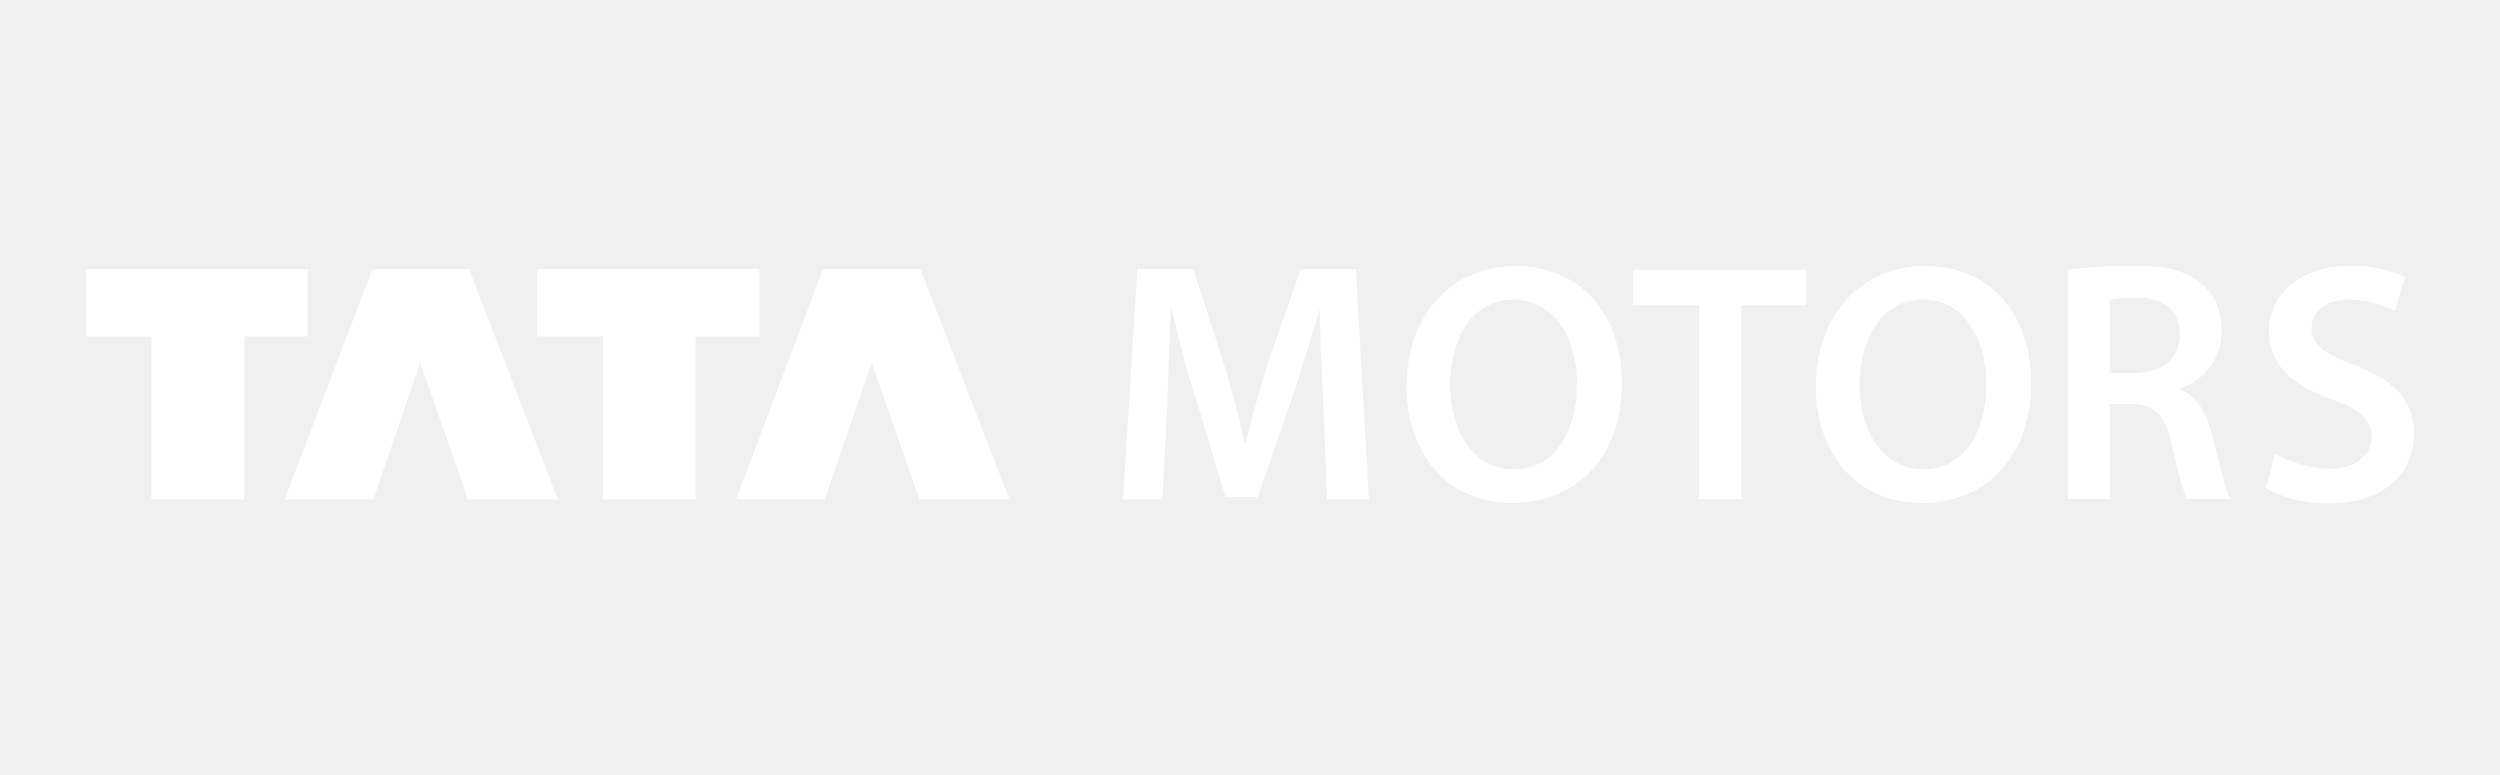
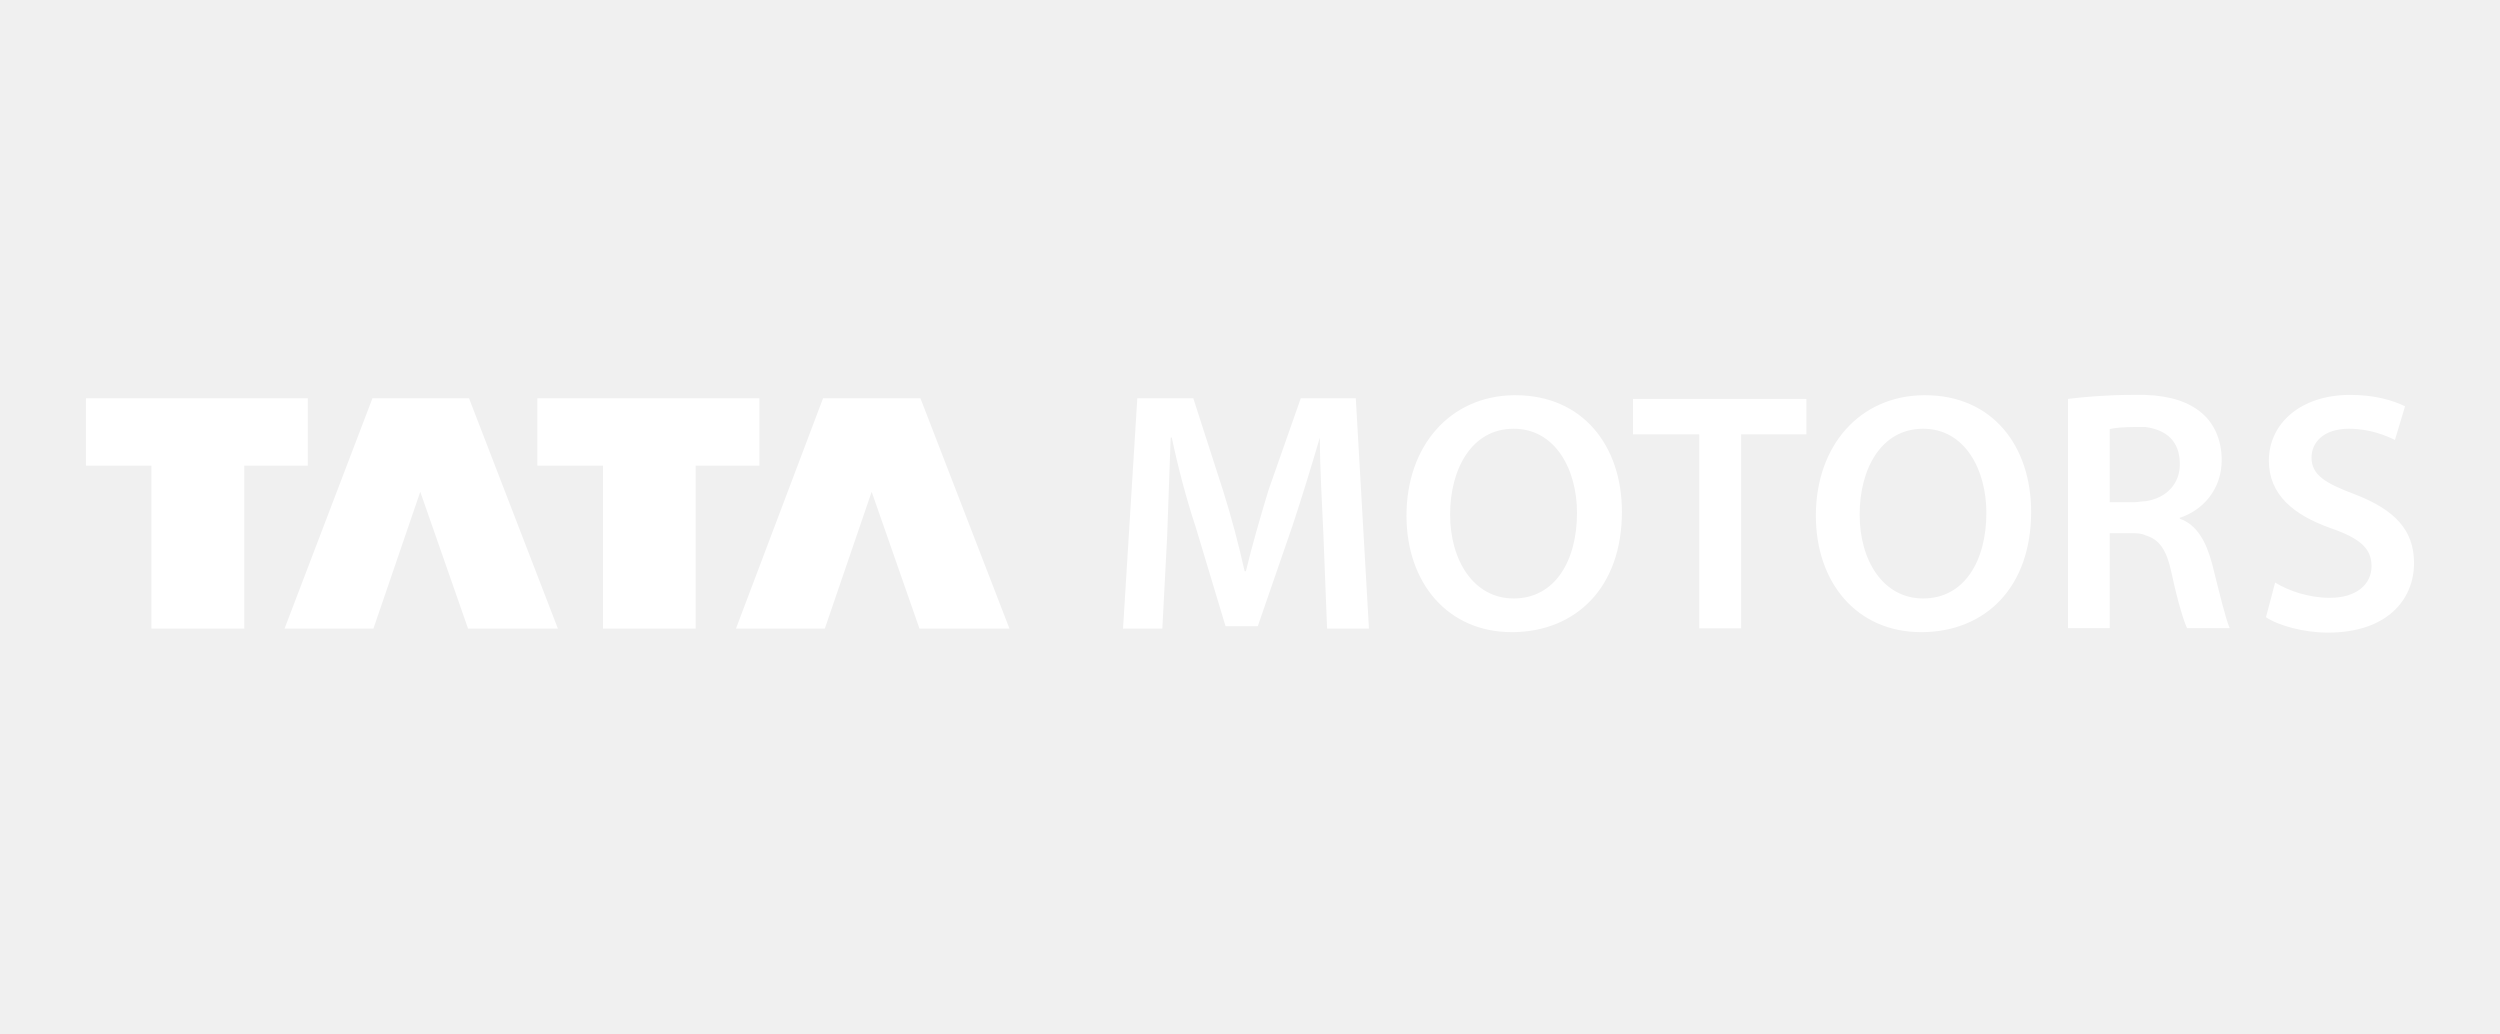
- <svg xmlns="http://www.w3.org/2000/svg" width="200" height="62" viewBox="0 0 349 62" fill="none">
+ <svg xmlns="http://www.w3.org/2000/svg" width="150" height="62" viewBox="0 0 349 62" fill="none">
  <path d="M297.632 14C294.244 14 290.971 14.274 288.697 14.56V46.561H294.519V33.305H297.498C298.211 33.305 298.924 33.316 299.49 33.596C301.457 34.184 302.456 35.602 303.163 38.925C304.016 42.956 304.899 45.694 305.313 46.561H311.269C310.696 45.267 309.837 41.666 308.828 37.649C307.982 34.471 306.712 32.143 304.305 31.289V31.155C307.419 30.154 310.15 27.274 310.15 23.093C310.15 20.346 309.118 18.025 307.418 16.576C305.59 14.991 303.038 14.137 299.49 14.001H297.632V14ZM328.087 14C321.138 14 316.733 18.024 316.733 23.182C316.733 27.902 320.143 30.755 325.378 32.61C329.5 34.034 331.065 35.466 331.065 37.895C331.065 40.47 328.945 42.329 325.243 42.329C322.27 42.329 319.448 41.328 317.607 40.201L316.33 45.038C318.031 46.186 321.574 47.188 324.974 47.188C333.197 47.188 337 42.619 337 37.469C337 32.896 334.34 30.055 328.804 27.907C324.563 26.315 322.69 25.173 322.69 22.734C322.69 20.739 324.25 18.726 327.93 18.726C330.904 18.726 333.201 19.744 334.335 20.293L335.746 15.59C334.032 14.754 331.495 14.001 328.087 14.001V14ZM211.304 14.045C202.445 14.171 196.345 21.091 196.345 30.863C196.345 40.213 202.079 47.121 211.058 47.121H211.304C220.038 46.988 226.42 40.864 226.42 30.325C226.42 21.084 220.935 14.045 211.55 14.045H211.304H211.304ZM268.475 14.045C259.601 14.171 253.494 21.091 253.494 30.863C253.494 40.213 259.214 47.121 268.206 47.121H268.476C277.181 46.988 283.547 40.864 283.547 30.325C283.547 21.084 278.101 14.045 268.745 14.045H268.475ZM12 14.471V23.876H21.136V46.628H34.102V23.876H42.97V14.471H12ZM51.995 14.471L39.723 46.628H52.129L58.669 27.526L65.341 46.628H77.882L65.476 14.471H51.995ZM75.016 14.471V23.876H84.175V46.628H97.118V23.876H106.008V14.471H75.016ZM114.899 14.471L102.739 46.628H115.145L121.684 27.526L128.358 46.628H140.92L128.492 14.47L114.899 14.471ZM158.768 14.471L156.775 46.628H162.261L162.933 33.797C163.098 29.276 163.269 24.11 163.426 19.957H163.583C164.416 23.95 165.59 28.447 166.919 32.453L171.085 46.292H175.586L180.423 32.296C181.753 28.297 183.077 23.949 184.252 19.957C184.252 24.289 184.57 29.283 184.745 33.461L185.26 46.628H191.105L189.269 14.471H181.587L177.086 27.28C175.925 31.118 174.769 35.105 173.929 38.611H173.75C172.93 34.952 171.929 31.13 170.771 27.459L166.584 14.471H158.768ZM227.965 14.56V19.509H237.214V46.584H243.058V19.509H252.172V14.56H227.965ZM298.214 18.479H299.49C302.464 18.892 304.305 20.476 304.305 23.675C304.305 26.39 302.465 28.417 299.49 28.847C298.924 28.847 298.49 28.982 297.923 28.982H294.519V18.77C295.079 18.619 296.381 18.479 298.214 18.479V18.479ZM211.304 18.726C217.168 18.726 220.149 24.47 220.149 30.46C220.149 37.22 217.035 42.419 211.304 42.419C205.713 42.419 202.436 37.081 202.436 30.706C202.436 24.334 205.446 18.726 211.304 18.726ZM268.475 18.726C274.318 18.726 277.298 24.47 277.298 30.46C277.298 37.22 274.186 42.419 268.475 42.419C262.855 42.419 259.607 37.081 259.607 30.706C259.607 24.334 262.603 18.726 268.475 18.726Z" fill="white" />
</svg>
